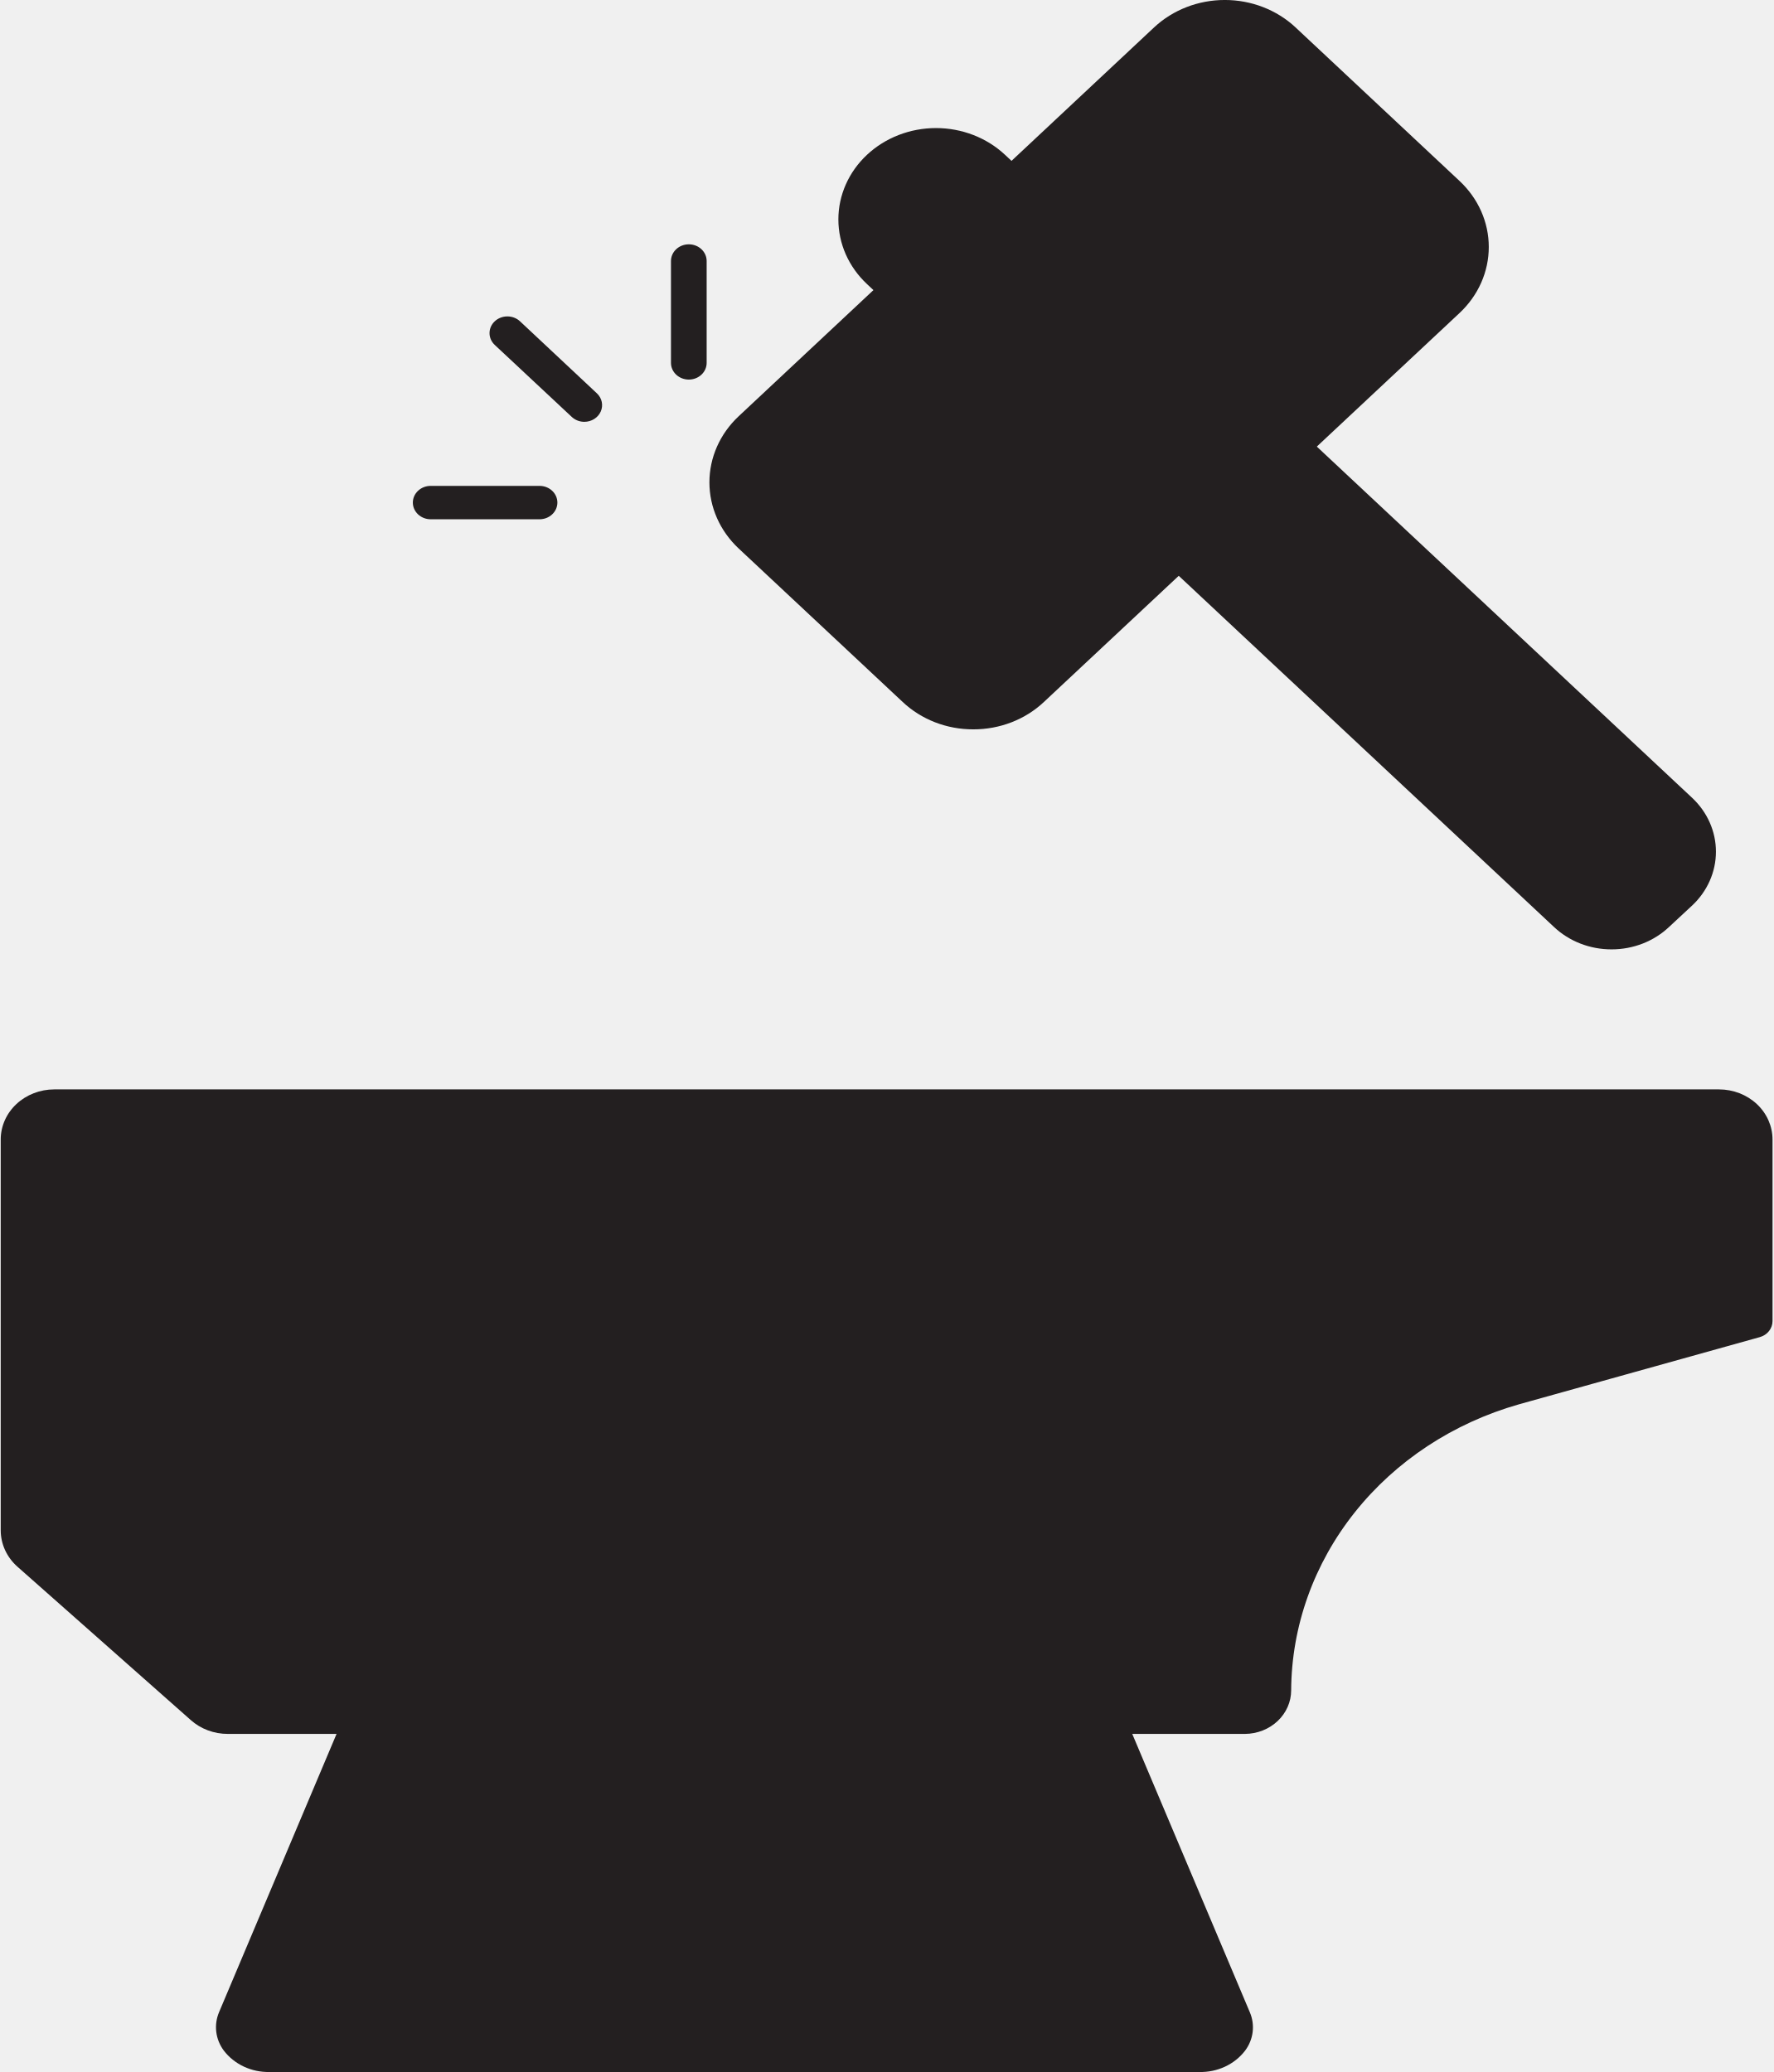
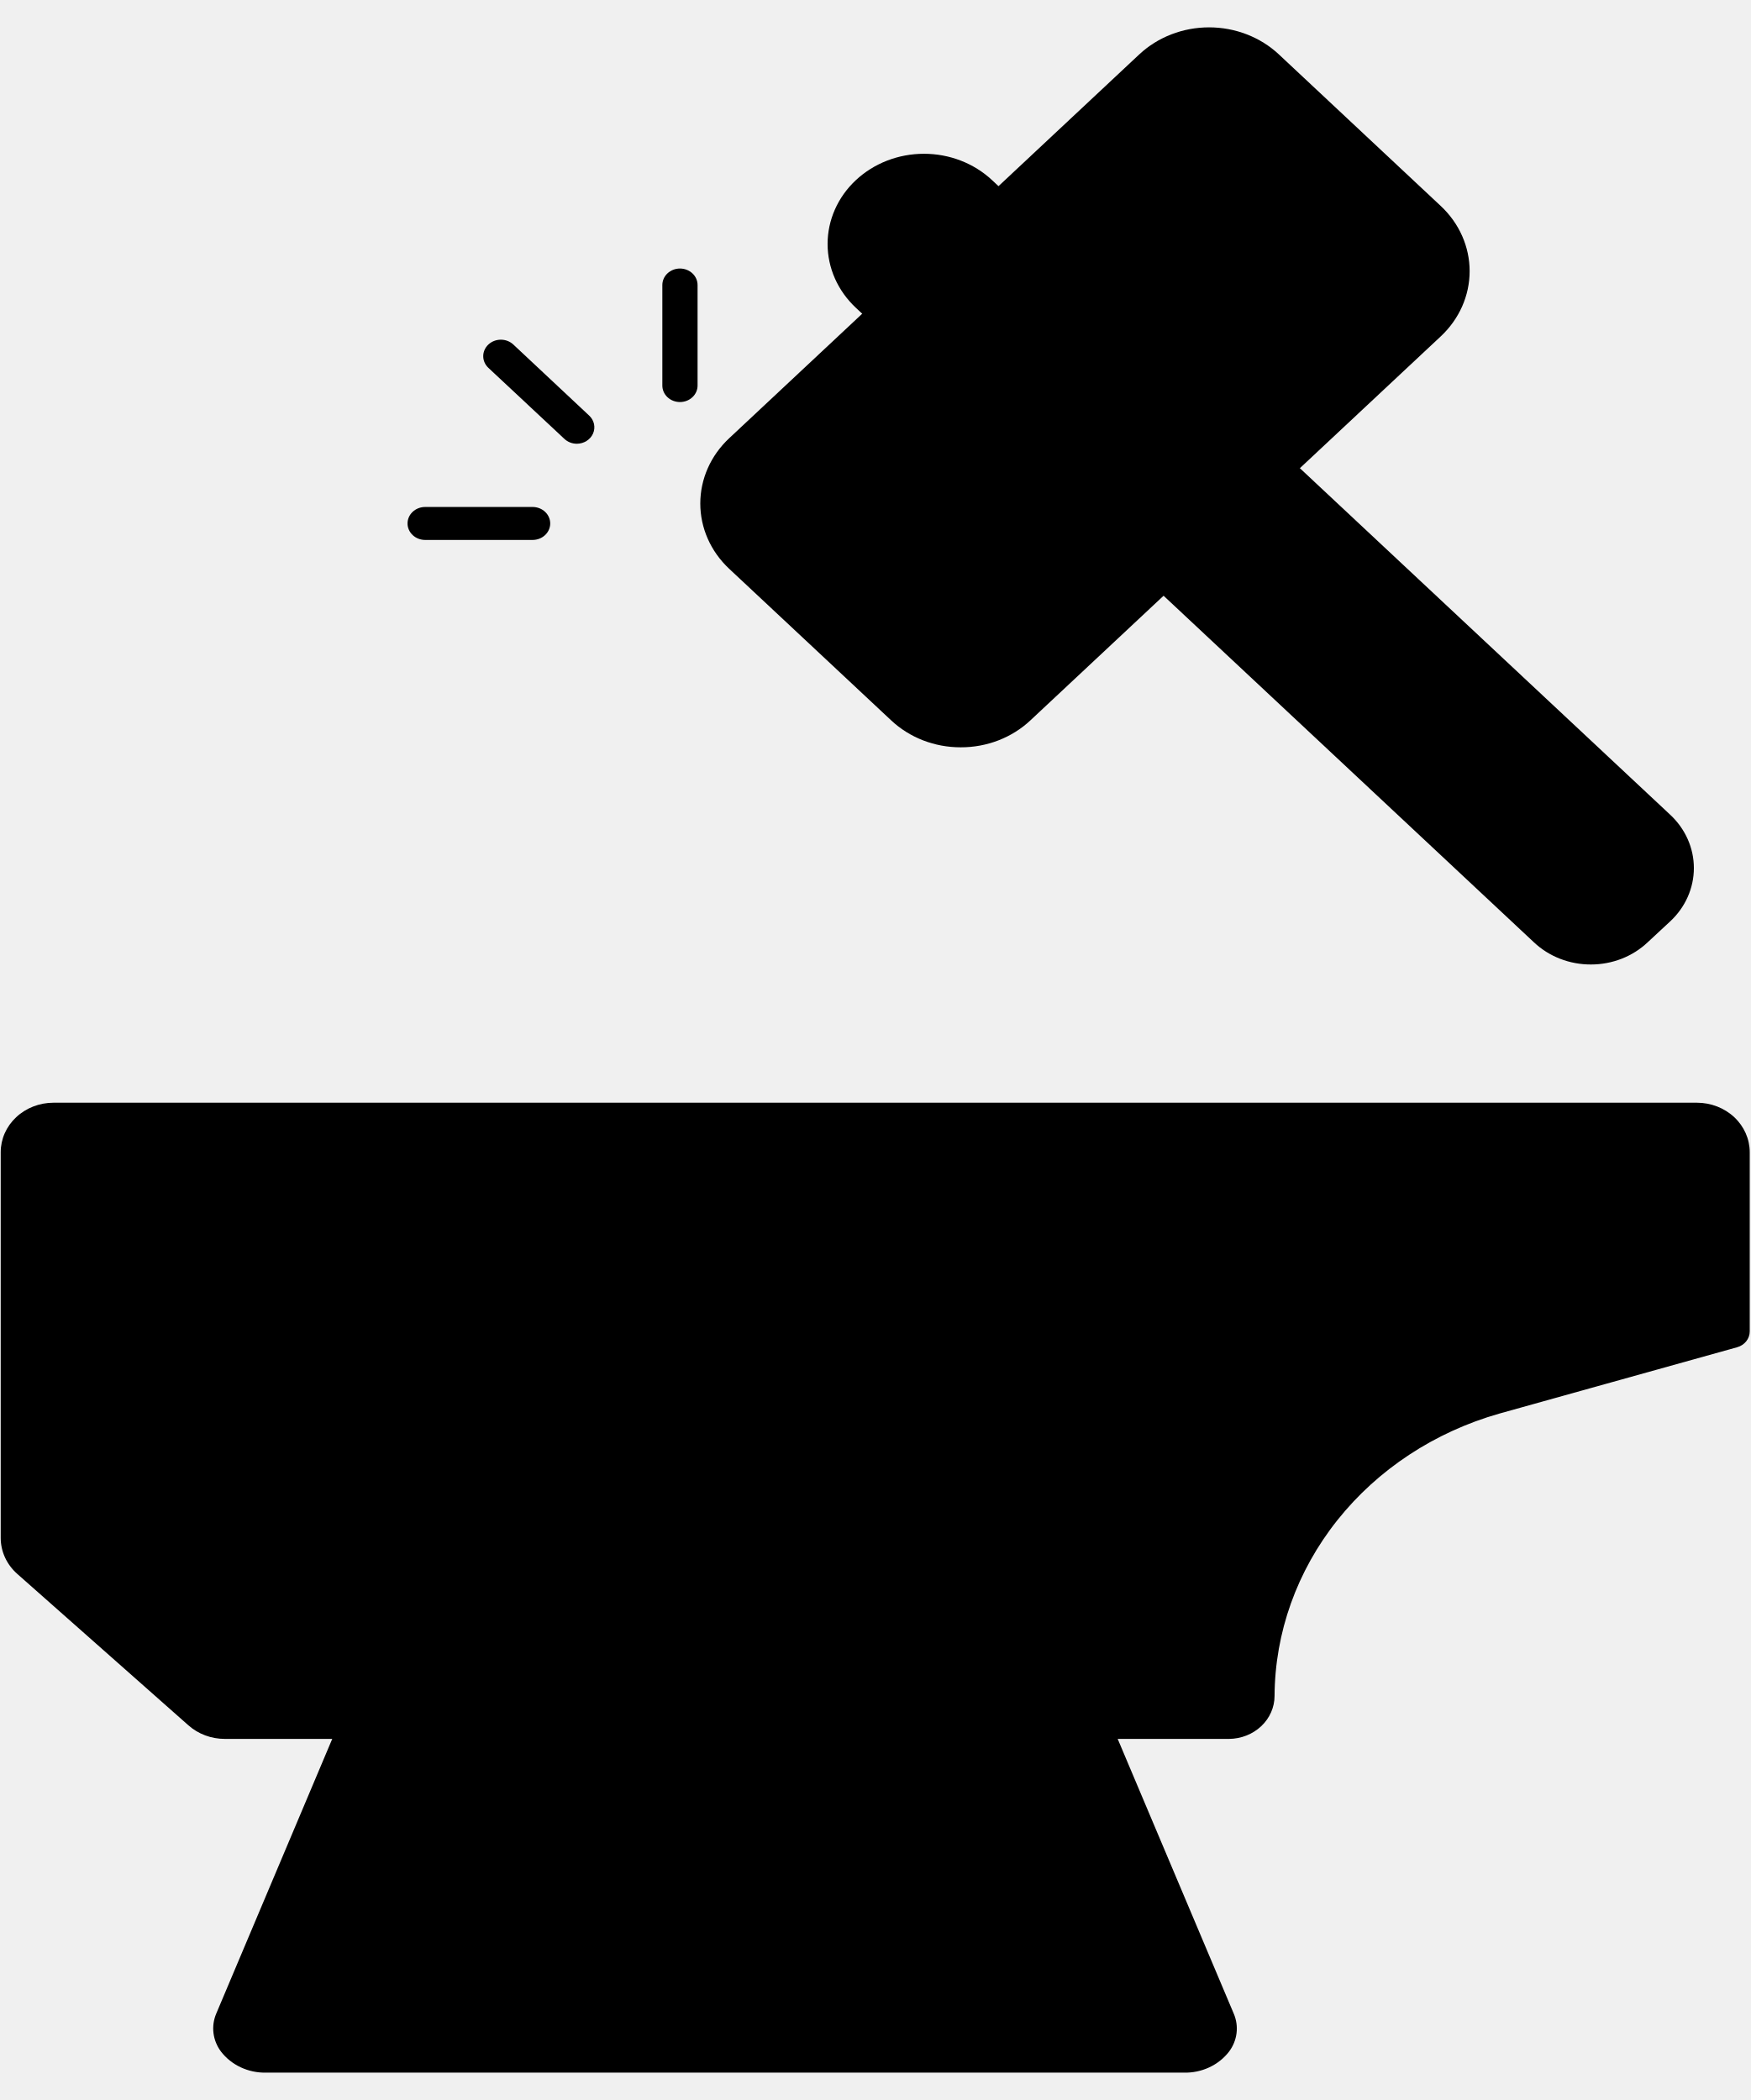
- <svg xmlns="http://www.w3.org/2000/svg" width="243" height="284" viewBox="0 0 243 284" fill="none">
+ <svg xmlns="http://www.w3.org/2000/svg" width="1em" height="1.2em" viewBox="0 0 243 284" fill="blue">
  <g clip-path="url(#clip0_134_487)">
-     <path d="M207.492 190.302L240.505 181.078V156.186C240.505 154.972 239.99 153.807 239.072 152.949C238.155 152.09 236.911 151.608 235.614 151.608H7.435C6.138 151.608 4.894 152.09 3.977 152.949C3.059 153.807 2.544 154.972 2.544 156.186V209.747C2.543 210.37 2.678 210.987 2.941 211.56C3.204 212.132 3.589 212.649 4.073 213.077L27.817 234.124C28.727 234.927 29.93 235.373 31.18 235.372H170.567C171.082 235.372 171.593 235.277 172.069 235.092C172.545 234.907 172.978 234.637 173.342 234.296C173.706 233.954 173.996 233.549 174.193 233.104C174.39 232.658 174.492 232.18 174.492 231.698C174.493 222.391 177.707 213.333 183.653 205.874C189.6 198.415 197.961 192.953 207.492 190.302Z" fill="#231F20" />
-     <path d="M152.654 238.05C152.245 237.232 151.587 236.546 150.763 236.078C149.938 235.609 148.984 235.38 148.02 235.418H53.249C52.284 235.377 51.327 235.606 50.5 236.075C49.673 236.543 49.013 237.23 48.603 238.05L32.292 276.653C31.241 279.136 33.601 281.711 36.939 281.711H164.319C167.657 281.711 170.017 279.136 168.965 276.653L152.654 238.05Z" fill="#231F20" />
-     <path d="M170.616 237.66H31.229C29.335 237.665 27.512 236.985 26.142 235.761L2.385 214.737C1.662 214.094 1.086 213.32 0.693 212.462C0.3 211.604 0.098 210.68 0.099 209.747V156.186C0.099 154.364 0.872 152.618 2.248 151.33C3.623 150.042 5.489 149.319 7.435 149.319H235.565C237.511 149.319 239.377 150.042 240.753 151.33C242.128 152.618 242.901 154.364 242.901 156.186V181.078C242.902 181.572 242.732 182.052 242.417 182.448C242.102 182.844 241.659 183.135 241.153 183.275L208.14 192.488C199.148 195.049 191.268 200.237 185.654 207.292C180.039 214.348 176.984 222.9 176.937 231.698C176.934 233.27 176.268 234.778 175.085 235.895C173.902 237.011 172.296 237.645 170.616 237.66ZM7.435 153.897C6.786 153.897 6.164 154.138 5.706 154.567C5.247 154.996 4.99 155.579 4.99 156.186V209.747C4.991 210.059 5.059 210.367 5.189 210.654C5.319 210.941 5.509 211.2 5.748 211.418L29.505 232.453C29.957 232.855 30.556 233.08 31.18 233.083H170.567C170.761 233.083 170.953 233.047 171.133 232.977C171.312 232.908 171.476 232.806 171.613 232.677C171.75 232.548 171.859 232.396 171.934 232.228C172.008 232.06 172.046 231.88 172.046 231.698C172.095 221.915 175.49 212.403 181.735 204.558C187.98 196.713 196.745 190.947 206.746 188.105L237.962 179.373V156.186C237.962 155.579 237.704 154.996 237.245 154.567C236.787 154.138 236.165 153.897 235.516 153.897H7.435Z" fill="#231F20" />
-     <path d="M164.319 284H36.938C35.716 284.026 34.505 283.771 33.412 283.259C32.319 282.746 31.376 281.991 30.666 281.059C30.104 280.301 29.75 279.425 29.637 278.508C29.524 277.592 29.655 276.663 30.018 275.805L46.329 237.168C46.918 235.921 47.891 234.866 49.124 234.138C50.356 233.411 51.793 233.043 53.249 233.082H148.045C149.499 233.045 150.933 233.414 152.163 234.142C153.393 234.869 154.364 235.923 154.953 237.168L171.276 275.817C171.641 276.674 171.773 277.603 171.66 278.52C171.547 279.437 171.192 280.313 170.628 281.07C169.913 282.005 168.964 282.761 167.864 283.272C166.764 283.783 165.546 284.033 164.319 284ZM53.249 237.66C52.779 237.625 52.308 237.714 51.889 237.916C51.47 238.118 51.119 238.426 50.877 238.805L34.566 277.488C34.496 277.651 34.472 277.829 34.498 278.004C34.523 278.179 34.598 278.344 34.713 278.484C34.976 278.796 35.316 279.044 35.703 279.208C36.09 279.371 36.514 279.445 36.938 279.422H164.319C164.745 279.446 165.171 279.373 165.56 279.209C165.95 279.046 166.291 278.797 166.556 278.484C166.667 278.342 166.738 278.176 166.762 278.002C166.785 277.828 166.761 277.651 166.691 277.488L150.38 238.851C150.139 238.474 149.79 238.167 149.373 237.965C148.957 237.763 148.488 237.673 148.02 237.706L53.249 237.66Z" fill="#231F20" />
-     <path d="M230.148 122.515L227.031 125.445C225.392 126.972 223.174 127.829 220.862 127.829C218.55 127.829 216.332 126.972 214.694 125.445L120.546 37.321C118.497 35.402 117.346 32.801 117.346 30.088C117.346 27.375 118.497 24.773 120.546 22.855C122.606 20.95 125.384 19.882 128.28 19.882C131.175 19.882 133.954 20.95 136.013 22.855L230.161 110.979C231.793 112.511 232.708 114.586 232.706 116.749C232.704 118.913 231.784 120.987 230.148 122.515Z" fill="#231F20" />
-     <path d="M220.856 130.126C219.388 130.13 217.934 129.86 216.578 129.334C215.222 128.807 213.992 128.034 212.957 127.059L118.81 38.935C117.567 37.772 116.581 36.392 115.908 34.873C115.235 33.354 114.889 31.725 114.888 30.081C114.887 26.759 116.296 23.573 118.804 21.224C121.312 18.875 124.715 17.554 128.263 17.553C131.812 17.552 135.215 18.87 137.725 21.218L231.872 109.342C232.911 110.313 233.734 111.465 234.296 112.734C234.858 114.003 235.147 115.362 235.147 116.736C235.147 118.109 234.858 119.469 234.296 120.737C233.734 122.006 232.911 123.159 231.872 124.129L228.742 127.036C227.712 128.015 226.485 128.792 225.131 129.323C223.777 129.853 222.324 130.126 220.856 130.126ZM128.225 22.1C126.547 22.101 124.906 22.567 123.512 23.441C122.117 24.314 121.03 25.556 120.389 27.007C119.748 28.459 119.581 30.056 119.909 31.596C120.237 33.137 121.046 34.551 122.233 35.662L216.381 123.786C216.963 124.333 217.654 124.768 218.416 125.064C219.178 125.36 219.994 125.513 220.819 125.513C221.644 125.513 222.461 125.36 223.223 125.064C223.984 124.768 224.676 124.333 225.258 123.786L228.388 120.867C229.563 119.765 230.223 118.27 230.223 116.713C230.223 115.155 229.563 113.661 228.388 112.558L134.24 24.434C133.453 23.691 132.516 23.102 131.483 22.701C130.45 22.3 129.343 22.096 128.225 22.1Z" fill="#231F20" />
-     <path d="M159.899 5.369L102.941 58.684C98.553 62.791 98.553 69.45 102.941 73.558L125.429 94.607C129.817 98.714 136.931 98.714 141.32 94.607L198.278 41.292C202.666 37.185 202.666 30.526 198.278 26.418L175.79 5.369C171.402 1.262 164.287 1.262 159.899 5.369Z" fill="#231F20" />
-     <path d="M133.372 99.969C131.575 99.974 129.795 99.644 128.134 99C126.474 98.355 124.967 97.409 123.701 96.216L101.215 75.169C98.654 72.766 97.216 69.51 97.216 66.116C97.216 62.722 98.654 59.466 101.215 57.063L158.168 3.742C160.738 1.345 164.218 -0.002 167.846 -0.002C171.474 -0.002 174.954 1.345 177.524 3.742L200.009 24.801C201.28 25.989 202.288 27.4 202.976 28.953C203.664 30.507 204.018 32.172 204.018 33.853C204.018 35.535 203.664 37.2 202.976 38.753C202.288 40.307 201.28 41.718 200.009 42.906L143.056 96.216C141.787 97.41 140.278 98.357 138.616 99.001C136.954 99.645 135.171 99.975 133.372 99.969ZM167.852 4.578C166.697 4.575 165.552 4.786 164.484 5.198C163.416 5.611 162.446 6.217 161.629 6.981L104.675 60.291C103.859 61.055 103.211 61.962 102.769 62.961C102.327 63.959 102.1 65.029 102.1 66.11C102.1 67.191 102.327 68.261 102.769 69.26C103.211 70.258 103.859 71.166 104.675 71.93L127.161 92.988C128.813 94.526 131.048 95.39 133.378 95.39C135.708 95.39 137.944 94.526 139.596 92.988L196.549 39.667C197.367 38.904 198.016 37.997 198.459 36.998C198.902 36 199.13 34.929 199.13 33.848C199.13 32.766 198.902 31.696 198.459 30.697C198.016 29.698 197.367 28.791 196.549 28.028L174.063 6.981C173.248 6.217 172.28 5.612 171.214 5.199C170.148 4.787 169.005 4.576 167.852 4.578Z" fill="#231F20" />
-     <path d="M80.124 57.818C79.795 57.823 79.469 57.766 79.164 57.65C78.86 57.534 78.583 57.361 78.351 57.143L67.799 47.278C67.341 46.848 67.083 46.266 67.083 45.658C67.083 45.051 67.341 44.468 67.799 44.039C68.258 43.609 68.881 43.368 69.529 43.368C70.178 43.368 70.801 43.609 71.26 44.039L81.799 53.916C82.139 54.236 82.37 54.643 82.464 55.086C82.557 55.528 82.509 55.987 82.325 56.404C82.141 56.821 81.829 57.178 81.428 57.43C81.028 57.681 80.557 57.816 80.075 57.818H80.124Z" fill="#231F20" />
-     <path d="M73.937 71.175H59.02C58.372 71.175 57.75 70.933 57.291 70.504C56.833 70.075 56.575 69.493 56.575 68.886C56.575 68.279 56.833 67.696 57.291 67.267C57.75 66.838 58.372 66.597 59.02 66.597H73.937C74.586 66.597 75.208 66.838 75.666 67.267C76.125 67.696 76.383 68.279 76.383 68.886C76.383 69.493 76.125 70.075 75.666 70.504C75.208 70.933 74.586 71.175 73.937 71.175Z" fill="#231F20" />
-     <path d="M94.393 52.027C93.745 52.027 93.123 51.786 92.664 51.357C92.205 50.928 91.948 50.345 91.948 49.738V35.776C91.948 35.169 92.205 34.587 92.664 34.157C93.123 33.728 93.745 33.487 94.393 33.487C95.042 33.487 95.664 33.728 96.122 34.157C96.581 34.587 96.838 35.169 96.838 35.776V49.738C96.838 50.345 96.581 50.928 96.122 51.357C95.664 51.786 95.042 52.027 94.393 52.027Z" fill="#231F20" />
+     <path d="M207.492 190.302L240.505 181.078V156.186C240.505 154.972 239.99 153.807 239.072 152.949C238.155 152.09 236.911 151.608 235.614 151.608H7.435C6.138 151.608 4.894 152.09 3.977 152.949C3.059 153.807 2.544 154.972 2.544 156.186V209.747C2.543 210.37 2.678 210.987 2.941 211.56C3.204 212.132 3.589 212.649 4.073 213.077L27.817 234.124C28.727 234.927 29.93 235.373 31.18 235.372H170.567C171.082 235.372 171.593 235.277 172.069 235.092C172.545 234.907 172.978 234.637 173.342 234.296C173.706 233.954 173.996 233.549 174.193 233.104C174.39 232.658 174.492 232.18 174.492 231.698C174.493 222.391 177.707 213.333 183.653 205.874C189.6 198.415 197.961 192.953 207.492 190.302Z" fill="currentColor" />
+     <path d="M152.654 238.05C152.245 237.232 151.587 236.546 150.763 236.078C149.938 235.609 148.984 235.38 148.02 235.418H53.249C52.284 235.377 51.327 235.606 50.5 236.075C49.673 236.543 49.013 237.23 48.603 238.05L32.292 276.653C31.241 279.136 33.601 281.711 36.939 281.711H164.319C167.657 281.711 170.017 279.136 168.965 276.653L152.654 238.05Z" fill="currentColor" />
+     <path d="M170.616 237.66H31.229C29.335 237.665 27.512 236.985 26.142 235.761L2.385 214.737C1.662 214.094 1.086 213.32 0.693 212.462C0.3 211.604 0.098 210.68 0.099 209.747V156.186C0.099 154.364 0.872 152.618 2.248 151.33C3.623 150.042 5.489 149.319 7.435 149.319H235.565C237.511 149.319 239.377 150.042 240.753 151.33C242.128 152.618 242.901 154.364 242.901 156.186V181.078C242.902 181.572 242.732 182.052 242.417 182.448C242.102 182.844 241.659 183.135 241.153 183.275L208.14 192.488C199.148 195.049 191.268 200.237 185.654 207.292C180.039 214.348 176.984 222.9 176.937 231.698C176.934 233.27 176.268 234.778 175.085 235.895C173.902 237.011 172.296 237.645 170.616 237.66ZM7.435 153.897C6.786 153.897 6.164 154.138 5.706 154.567C5.247 154.996 4.99 155.579 4.99 156.186V209.747C4.991 210.059 5.059 210.367 5.189 210.654C5.319 210.941 5.509 211.2 5.748 211.418L29.505 232.453C29.957 232.855 30.556 233.08 31.18 233.083H170.567C170.761 233.083 170.953 233.047 171.133 232.977C171.312 232.908 171.476 232.806 171.613 232.677C171.75 232.548 171.859 232.396 171.934 232.228C172.008 232.06 172.046 231.88 172.046 231.698C172.095 221.915 175.49 212.403 181.735 204.558C187.98 196.713 196.745 190.947 206.746 188.105L237.962 179.373V156.186C237.962 155.579 237.704 154.996 237.245 154.567C236.787 154.138 236.165 153.897 235.516 153.897H7.435Z" fill="currentColor" />
+     <path d="M164.319 284H36.938C35.716 284.026 34.505 283.771 33.412 283.259C32.319 282.746 31.376 281.991 30.666 281.059C30.104 280.301 29.75 279.425 29.637 278.508C29.524 277.592 29.655 276.663 30.018 275.805L46.329 237.168C46.918 235.921 47.891 234.866 49.124 234.138C50.356 233.411 51.793 233.043 53.249 233.082H148.045C149.499 233.045 150.933 233.414 152.163 234.142C153.393 234.869 154.364 235.923 154.953 237.168L171.276 275.817C171.641 276.674 171.773 277.603 171.66 278.52C171.547 279.437 171.192 280.313 170.628 281.07C169.913 282.005 168.964 282.761 167.864 283.272C166.764 283.783 165.546 284.033 164.319 284ZM53.249 237.66C52.779 237.625 52.308 237.714 51.889 237.916C51.47 238.118 51.119 238.426 50.877 238.805L34.566 277.488C34.496 277.651 34.472 277.829 34.498 278.004C34.523 278.179 34.598 278.344 34.713 278.484C34.976 278.796 35.316 279.044 35.703 279.208C36.09 279.371 36.514 279.445 36.938 279.422H164.319C164.745 279.446 165.171 279.373 165.56 279.209C165.95 279.046 166.291 278.797 166.556 278.484C166.667 278.342 166.738 278.176 166.762 278.002C166.785 277.828 166.761 277.651 166.691 277.488L150.38 238.851C150.139 238.474 149.79 238.167 149.373 237.965C148.957 237.763 148.488 237.673 148.02 237.706L53.249 237.66Z" fill="currentColor" />
+     <path d="M230.148 122.515L227.031 125.445C225.392 126.972 223.174 127.829 220.862 127.829C218.55 127.829 216.332 126.972 214.694 125.445L120.546 37.321C118.497 35.402 117.346 32.801 117.346 30.088C117.346 27.375 118.497 24.773 120.546 22.855C122.606 20.95 125.384 19.882 128.28 19.882C131.175 19.882 133.954 20.95 136.013 22.855L230.161 110.979C231.793 112.511 232.708 114.586 232.706 116.749C232.704 118.913 231.784 120.987 230.148 122.515Z" fill="currentColor" />
+     <path d="M220.856 130.126C219.388 130.13 217.934 129.86 216.578 129.334C215.222 128.807 213.992 128.034 212.957 127.059L118.81 38.935C117.567 37.772 116.581 36.392 115.908 34.873C115.235 33.354 114.889 31.725 114.888 30.081C114.887 26.759 116.296 23.573 118.804 21.224C121.312 18.875 124.715 17.554 128.263 17.553C131.812 17.552 135.215 18.87 137.725 21.218L231.872 109.342C232.911 110.313 233.734 111.465 234.296 112.734C234.858 114.003 235.147 115.362 235.147 116.736C235.147 118.109 234.858 119.469 234.296 120.737C233.734 122.006 232.911 123.159 231.872 124.129L228.742 127.036C227.712 128.015 226.485 128.792 225.131 129.323C223.777 129.853 222.324 130.126 220.856 130.126ZM128.225 22.1C126.547 22.101 124.906 22.567 123.512 23.441C122.117 24.314 121.03 25.556 120.389 27.007C119.748 28.459 119.581 30.056 119.909 31.596C120.237 33.137 121.046 34.551 122.233 35.662L216.381 123.786C216.963 124.333 217.654 124.768 218.416 125.064C219.178 125.36 219.994 125.513 220.819 125.513C221.644 125.513 222.461 125.36 223.223 125.064C223.984 124.768 224.676 124.333 225.258 123.786L228.388 120.867C229.563 119.765 230.223 118.27 230.223 116.713C230.223 115.155 229.563 113.661 228.388 112.558L134.24 24.434C133.453 23.691 132.516 23.102 131.483 22.701C130.45 22.3 129.343 22.096 128.225 22.1Z" fill="currentColor" />
+     <path d="M159.899 5.369L102.941 58.684C98.553 62.791 98.553 69.45 102.941 73.558L125.429 94.607C129.817 98.714 136.931 98.714 141.32 94.607L198.278 41.292C202.666 37.185 202.666 30.526 198.278 26.418L175.79 5.369C171.402 1.262 164.287 1.262 159.899 5.369Z" fill="currentColor" />
+     <path d="M133.372 99.969C131.575 99.974 129.795 99.644 128.134 99C126.474 98.355 124.967 97.409 123.701 96.216L101.215 75.169C98.654 72.766 97.216 69.51 97.216 66.116C97.216 62.722 98.654 59.466 101.215 57.063L158.168 3.742C160.738 1.345 164.218 -0.002 167.846 -0.002C171.474 -0.002 174.954 1.345 177.524 3.742L200.009 24.801C201.28 25.989 202.288 27.4 202.976 28.953C203.664 30.507 204.018 32.172 204.018 33.853C204.018 35.535 203.664 37.2 202.976 38.753C202.288 40.307 201.28 41.718 200.009 42.906L143.056 96.216C141.787 97.41 140.278 98.357 138.616 99.001C136.954 99.645 135.171 99.975 133.372 99.969ZM167.852 4.578C166.697 4.575 165.552 4.786 164.484 5.198C163.416 5.611 162.446 6.217 161.629 6.981L104.675 60.291C103.859 61.055 103.211 61.962 102.769 62.961C102.327 63.959 102.1 65.029 102.1 66.11C102.1 67.191 102.327 68.261 102.769 69.26C103.211 70.258 103.859 71.166 104.675 71.93L127.161 92.988C128.813 94.526 131.048 95.39 133.378 95.39C135.708 95.39 137.944 94.526 139.596 92.988L196.549 39.667C197.367 38.904 198.016 37.997 198.459 36.998C198.902 36 199.13 34.929 199.13 33.848C199.13 32.766 198.902 31.696 198.459 30.697C198.016 29.698 197.367 28.791 196.549 28.028L174.063 6.981C173.248 6.217 172.28 5.612 171.214 5.199C170.148 4.787 169.005 4.576 167.852 4.578Z" fill="currentColor" />
+     <path d="M80.124 57.818C79.795 57.823 79.469 57.766 79.164 57.65C78.86 57.534 78.583 57.361 78.351 57.143L67.799 47.278C67.341 46.848 67.083 46.266 67.083 45.658C67.083 45.051 67.341 44.468 67.799 44.039C68.258 43.609 68.881 43.368 69.529 43.368C70.178 43.368 70.801 43.609 71.26 44.039L81.799 53.916C82.139 54.236 82.37 54.643 82.464 55.086C82.557 55.528 82.509 55.987 82.325 56.404C82.141 56.821 81.829 57.178 81.428 57.43C81.028 57.681 80.557 57.816 80.075 57.818H80.124Z" fill="currentColor" />
+     <path d="M73.937 71.175H59.02C58.372 71.175 57.75 70.933 57.291 70.504C56.833 70.075 56.575 69.493 56.575 68.886C56.575 68.279 56.833 67.696 57.291 67.267C57.75 66.838 58.372 66.597 59.02 66.597H73.937C74.586 66.597 75.208 66.838 75.666 67.267C76.125 67.696 76.383 68.279 76.383 68.886C76.383 69.493 76.125 70.075 75.666 70.504C75.208 70.933 74.586 71.175 73.937 71.175Z" fill="currentColor" />
+     <path d="M94.393 52.027C93.745 52.027 93.123 51.786 92.664 51.357C92.205 50.928 91.948 50.345 91.948 49.738V35.776C91.948 35.169 92.205 34.587 92.664 34.157C93.123 33.728 93.745 33.487 94.393 33.487C95.042 33.487 95.664 33.728 96.122 34.157C96.581 34.587 96.838 35.169 96.838 35.776V49.738C96.838 50.345 96.581 50.928 96.122 51.357C95.664 51.786 95.042 52.027 94.393 52.027Z" fill="currentColor" />
  </g>
  <defs>
    <clipPath id="clip0_134_487">
      <rect width="242.802" height="284" fill="white" transform="translate(0.0986328)" />
    </clipPath>
  </defs>
</svg>
